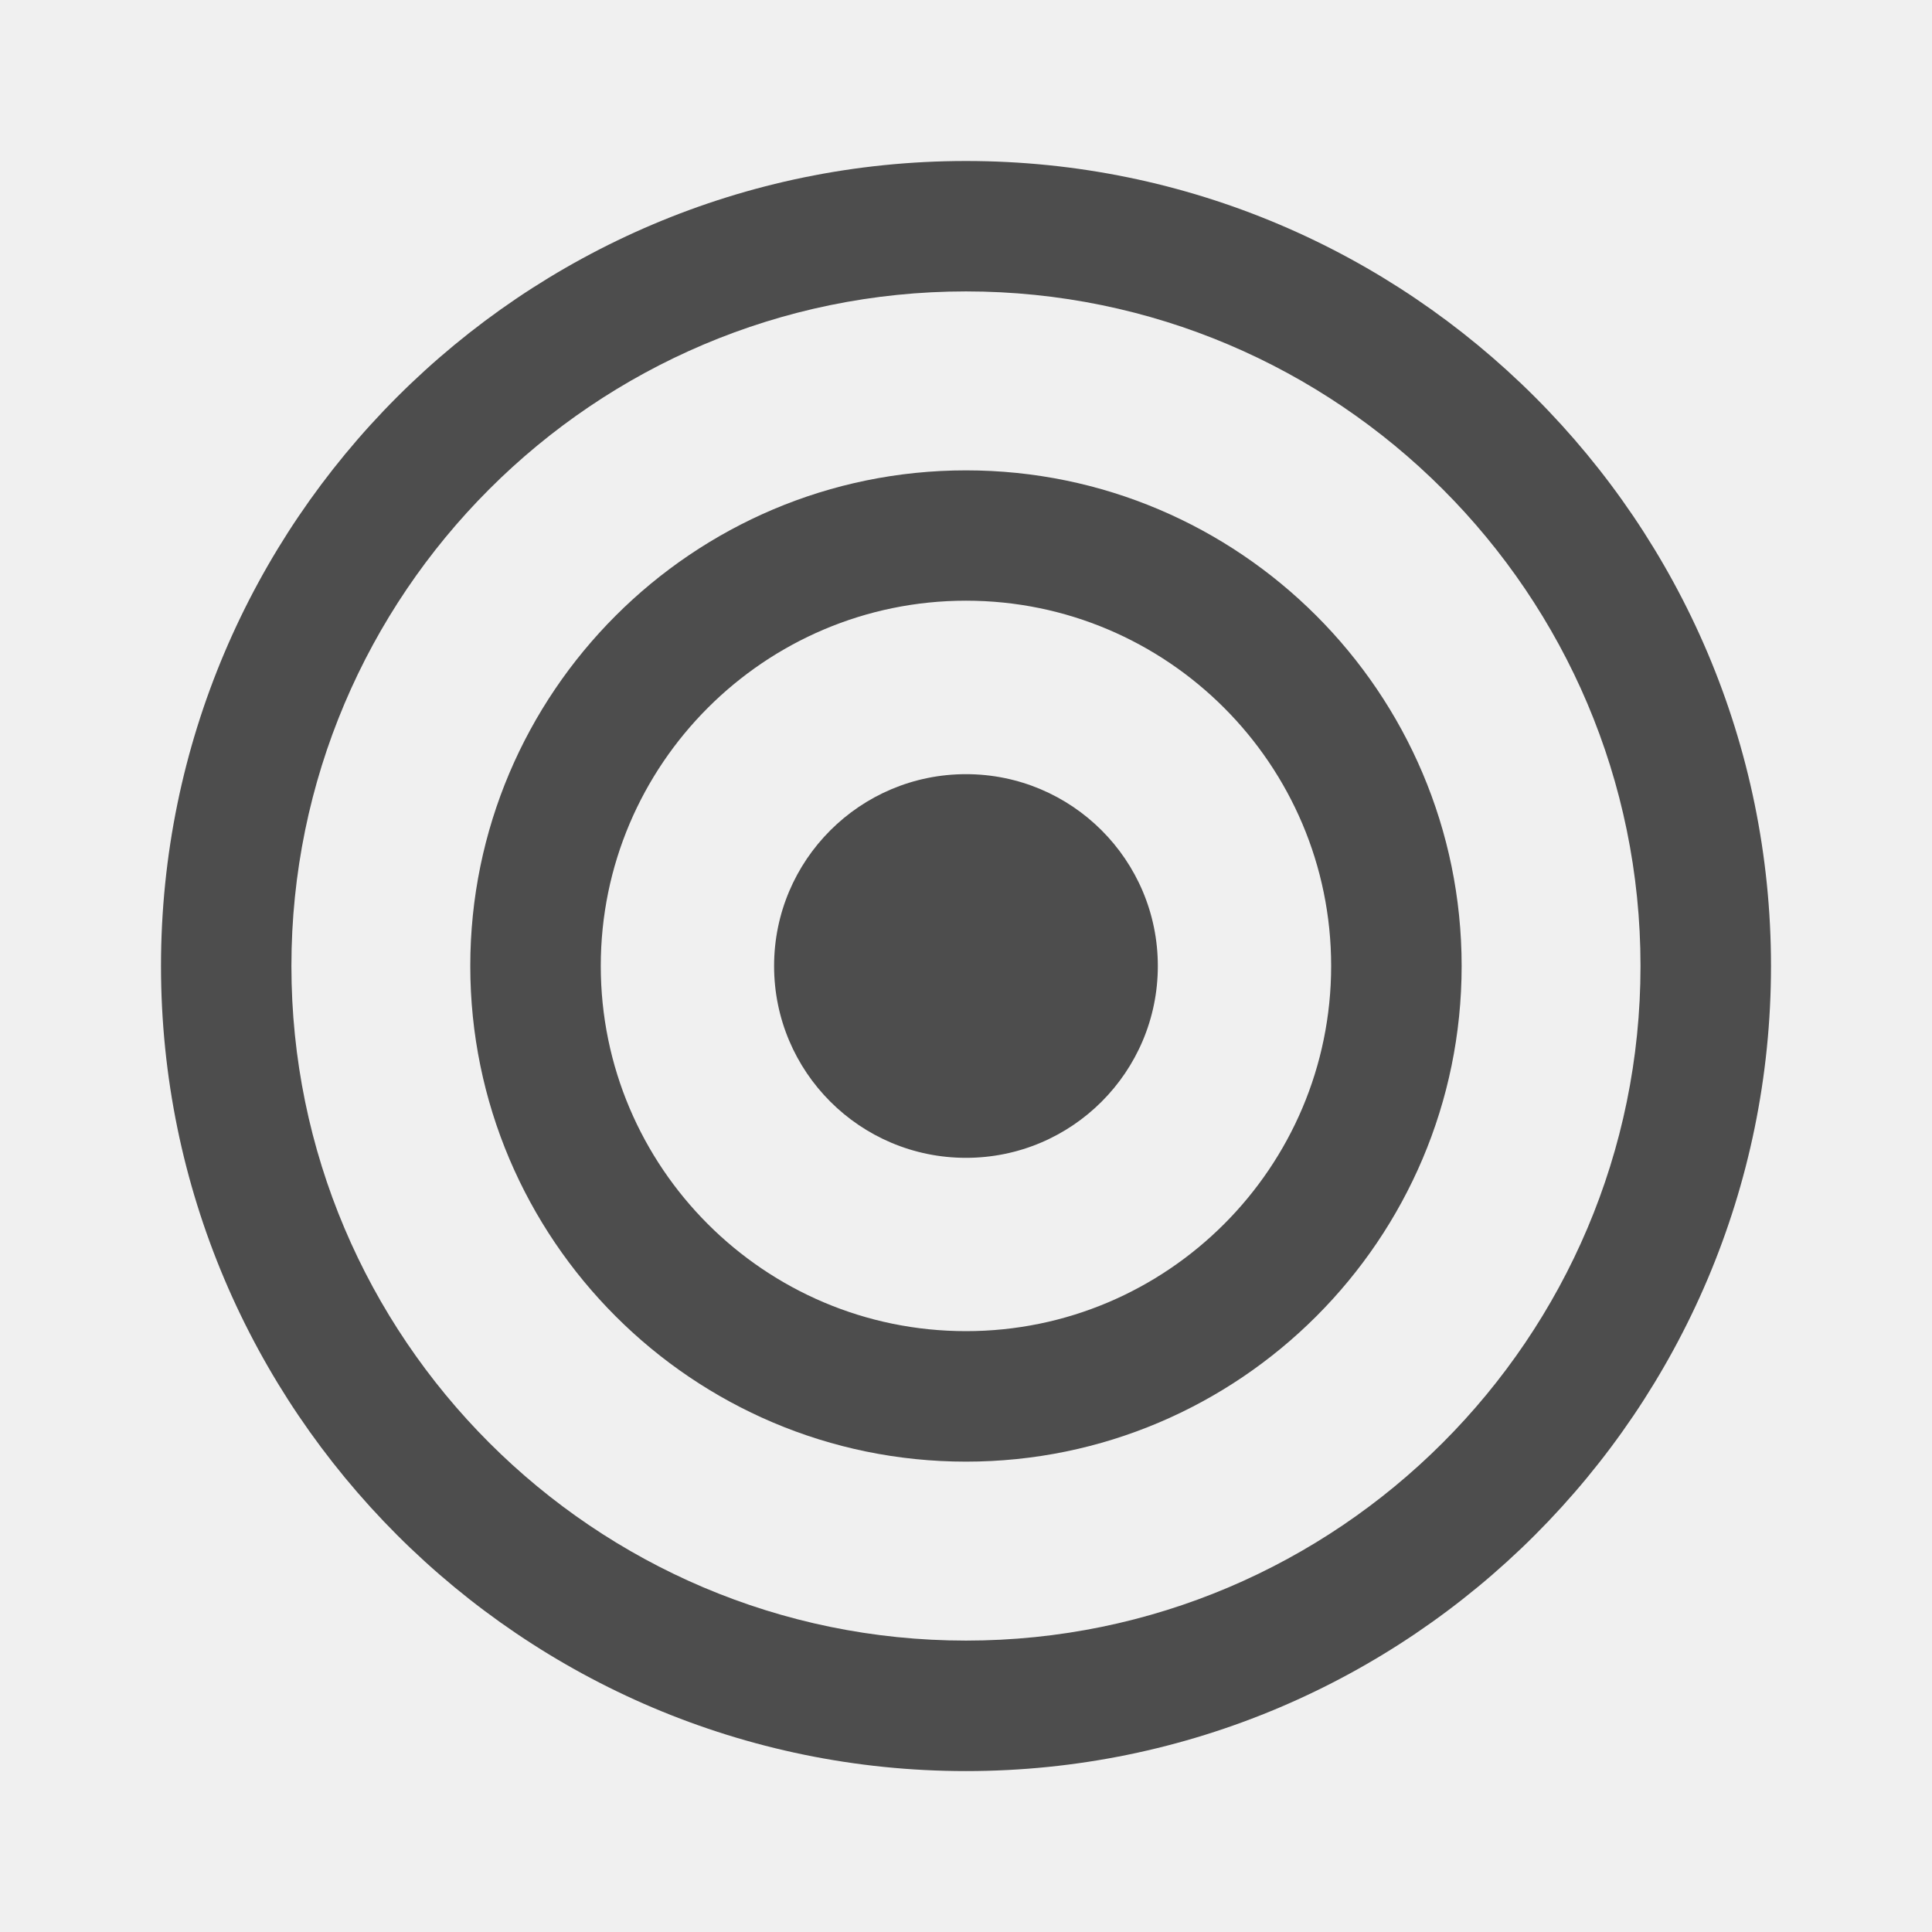
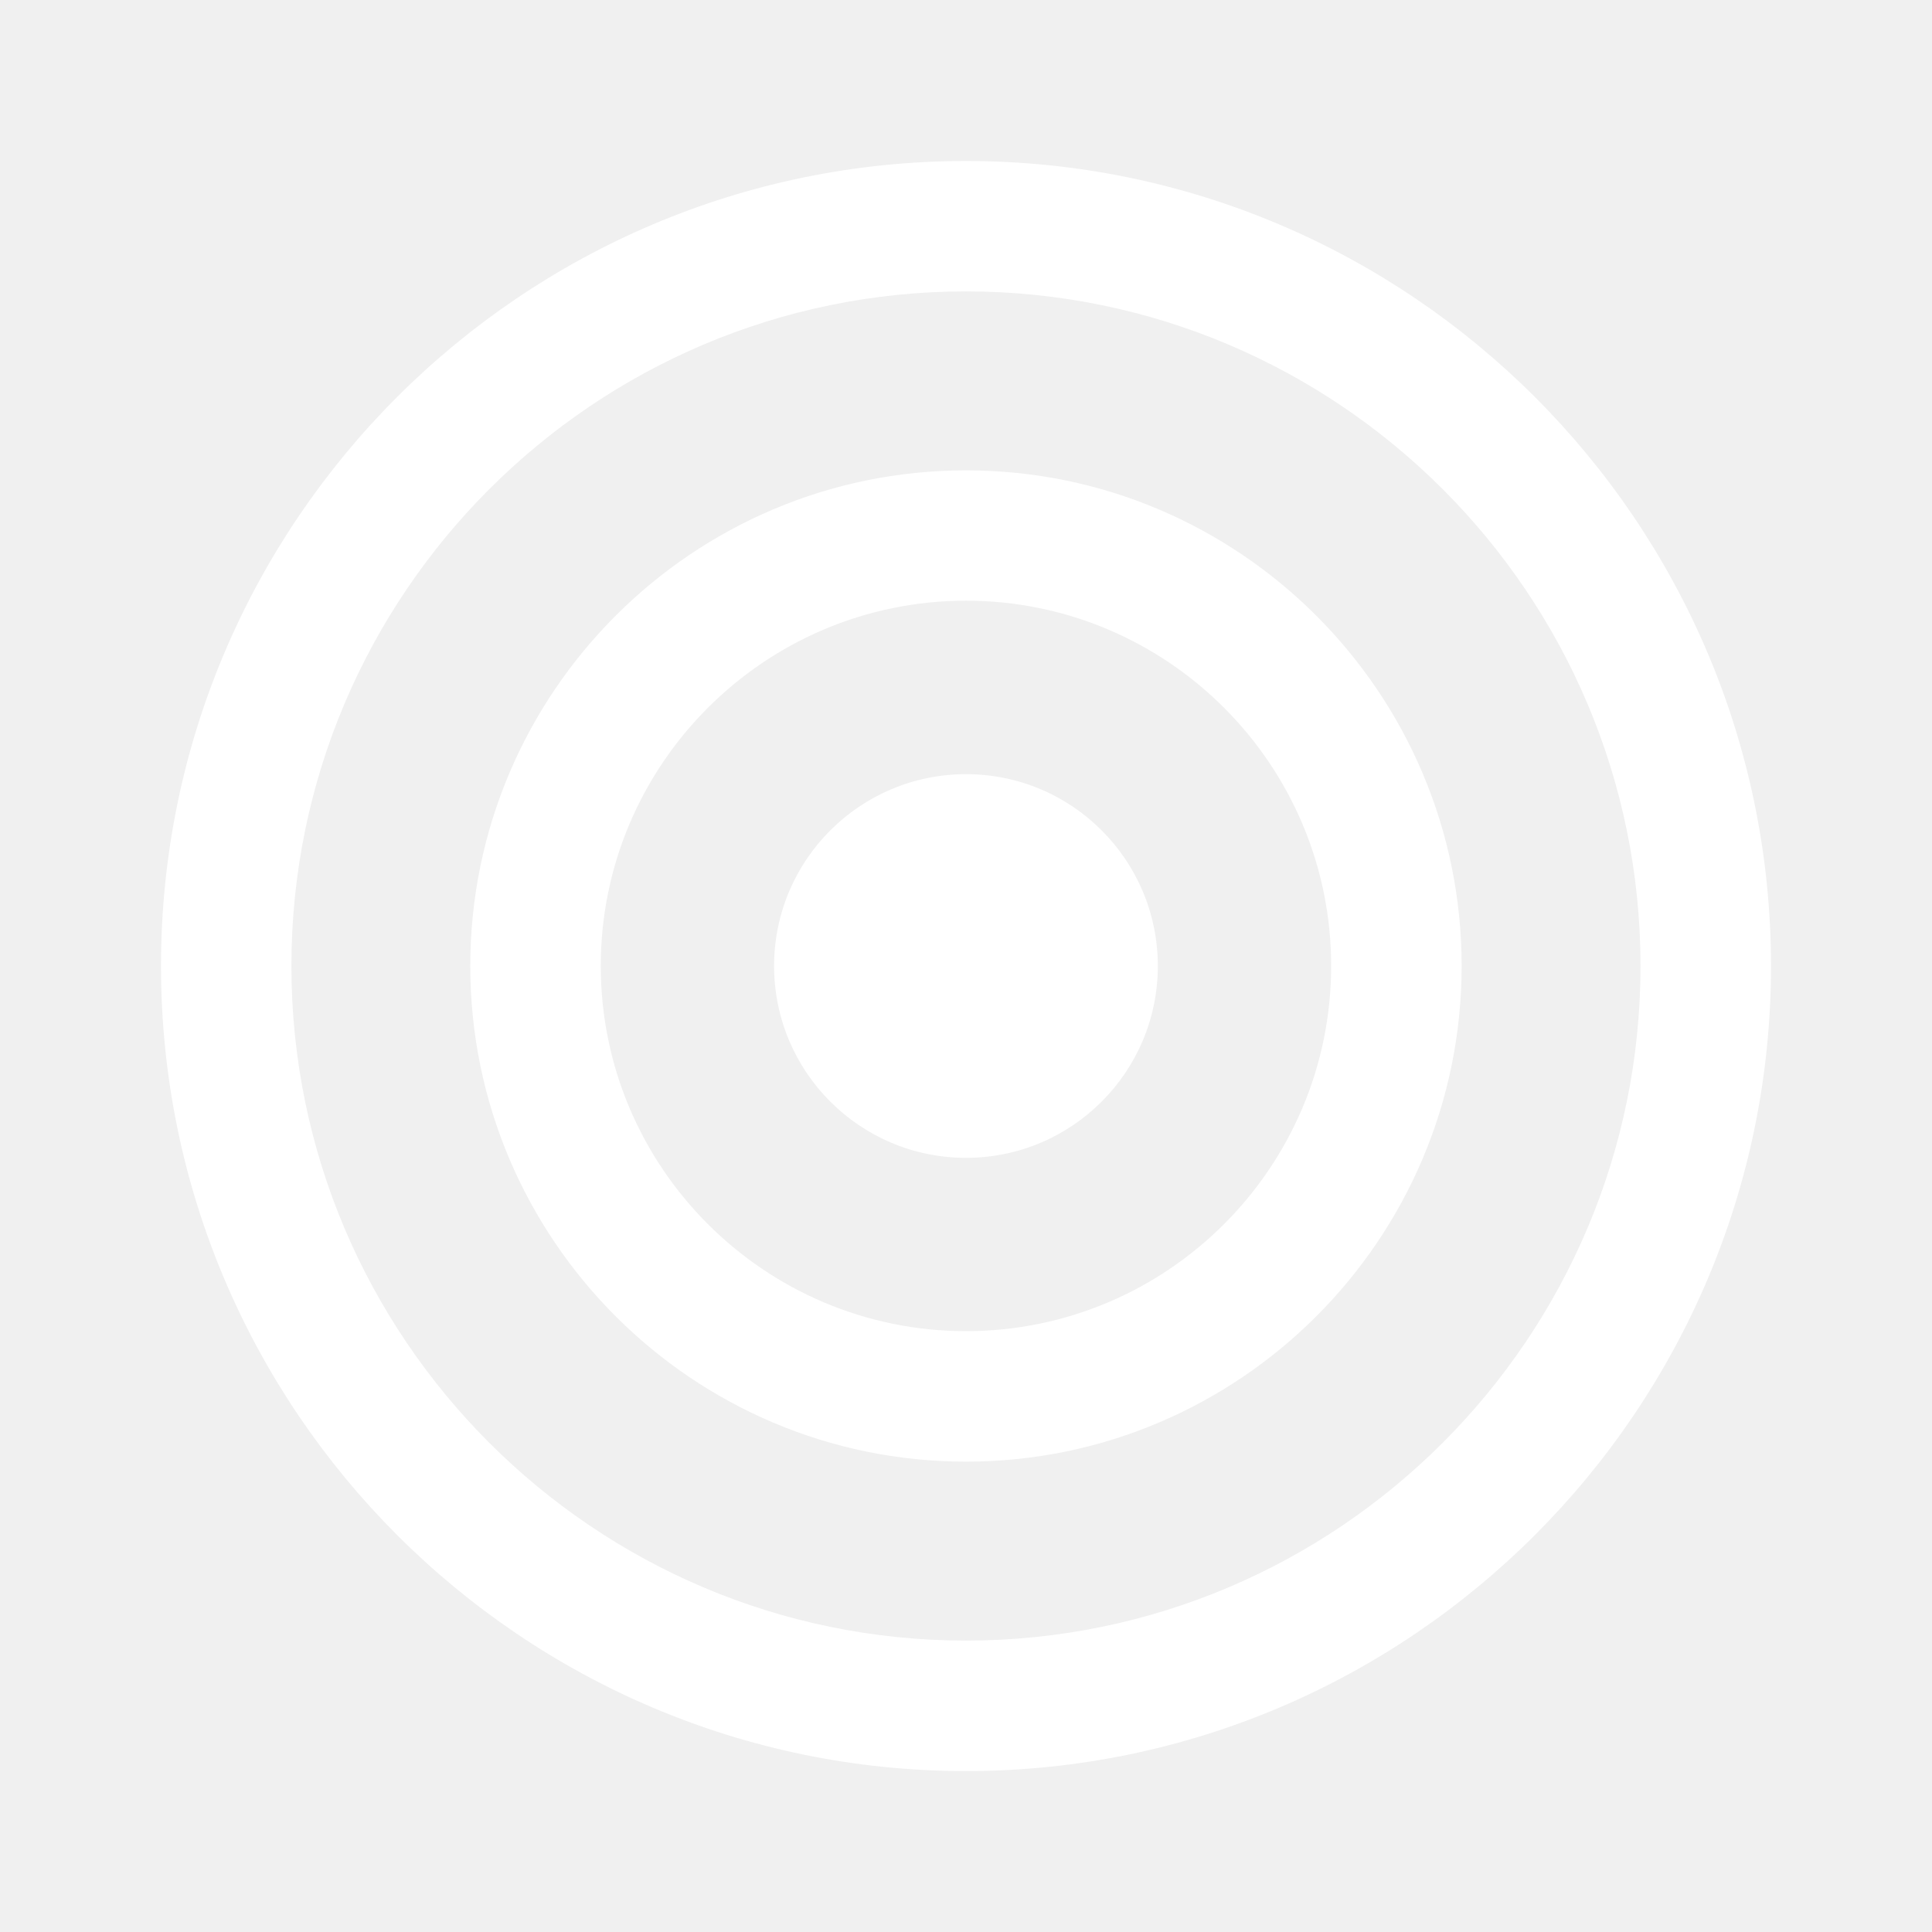
<svg xmlns="http://www.w3.org/2000/svg" width="24" height="24" viewBox="0 0 24 24" fill="none">
  <g clip-path="url(#clip0_4602_153)">
-     <path d="M12 2C6.486 2 2 6.486 2 12C2 17.514 6.486 22.001 12 22.001C17.514 22.001 22 17.515 22 12C22 6.486 17.514 2 12 2ZM12 20.38C7.38 20.38 3.62 16.62 3.62 12C3.62 7.38 7.379 3.62 12 3.62C16.621 3.62 20.379 7.379 20.379 12C20.379 16.62 16.62 20.38 12 20.38Z" fill="#4D4D4D" />
-     <path d="M12 5.843C8.605 5.843 5.842 8.605 5.842 12C5.842 15.395 8.605 18.157 12 18.157C15.395 18.157 18.157 15.395 18.157 12C18.157 8.605 15.395 5.843 12 5.843ZM12 16.536C9.498 16.536 7.463 14.502 7.463 11.999C7.463 9.497 9.499 7.462 12 7.462C14.501 7.462 16.536 9.497 16.536 11.999C16.536 14.502 14.501 16.536 12 16.536Z" fill="#4D4D4D" />
-     <path d="M12 14.383C13.316 14.383 14.383 13.316 14.383 12C14.383 10.684 13.316 9.617 12 9.617C10.684 9.617 9.616 10.684 9.616 12C9.616 13.316 10.684 14.383 12 14.383Z" fill="#4D4D4D" />
+     <path d="M12 2C6.486 2 2 6.486 2 12C2 17.514 6.486 22.001 12 22.001C17.514 22.001 22 17.515 22 12C22 6.486 17.514 2 12 2ZM12 20.38C7.38 20.38 3.62 16.62 3.62 12C3.62 7.38 7.379 3.62 12 3.62C16.621 3.62 20.379 7.379 20.379 12C20.379 16.62 16.62 20.38 12 20.38Z" fill="white" />
+     <path d="M12 5.843C8.605 5.843 5.842 8.605 5.842 12C5.842 15.395 8.605 18.157 12 18.157C15.395 18.157 18.157 15.395 18.157 12C18.157 8.605 15.395 5.843 12 5.843ZM12 16.536C9.498 16.536 7.463 14.502 7.463 11.999C7.463 9.497 9.499 7.462 12 7.462C14.501 7.462 16.536 9.497 16.536 11.999C16.536 14.502 14.501 16.536 12 16.536Z" fill="white" />
+     <path d="M12 14.383C13.316 14.383 14.383 13.316 14.383 12C14.383 10.684 13.316 9.617 12 9.617C10.684 9.617 9.616 10.684 9.616 12C9.616 13.316 10.684 14.383 12 14.383Z" fill="white" />
  </g>
  <defs>
    <clipPath id="clip0_4602_153">
      <rect width="20" height="20" fill="white" transform="translate(1.99988 2)" />
    </clipPath>
  </defs>
</svg>
